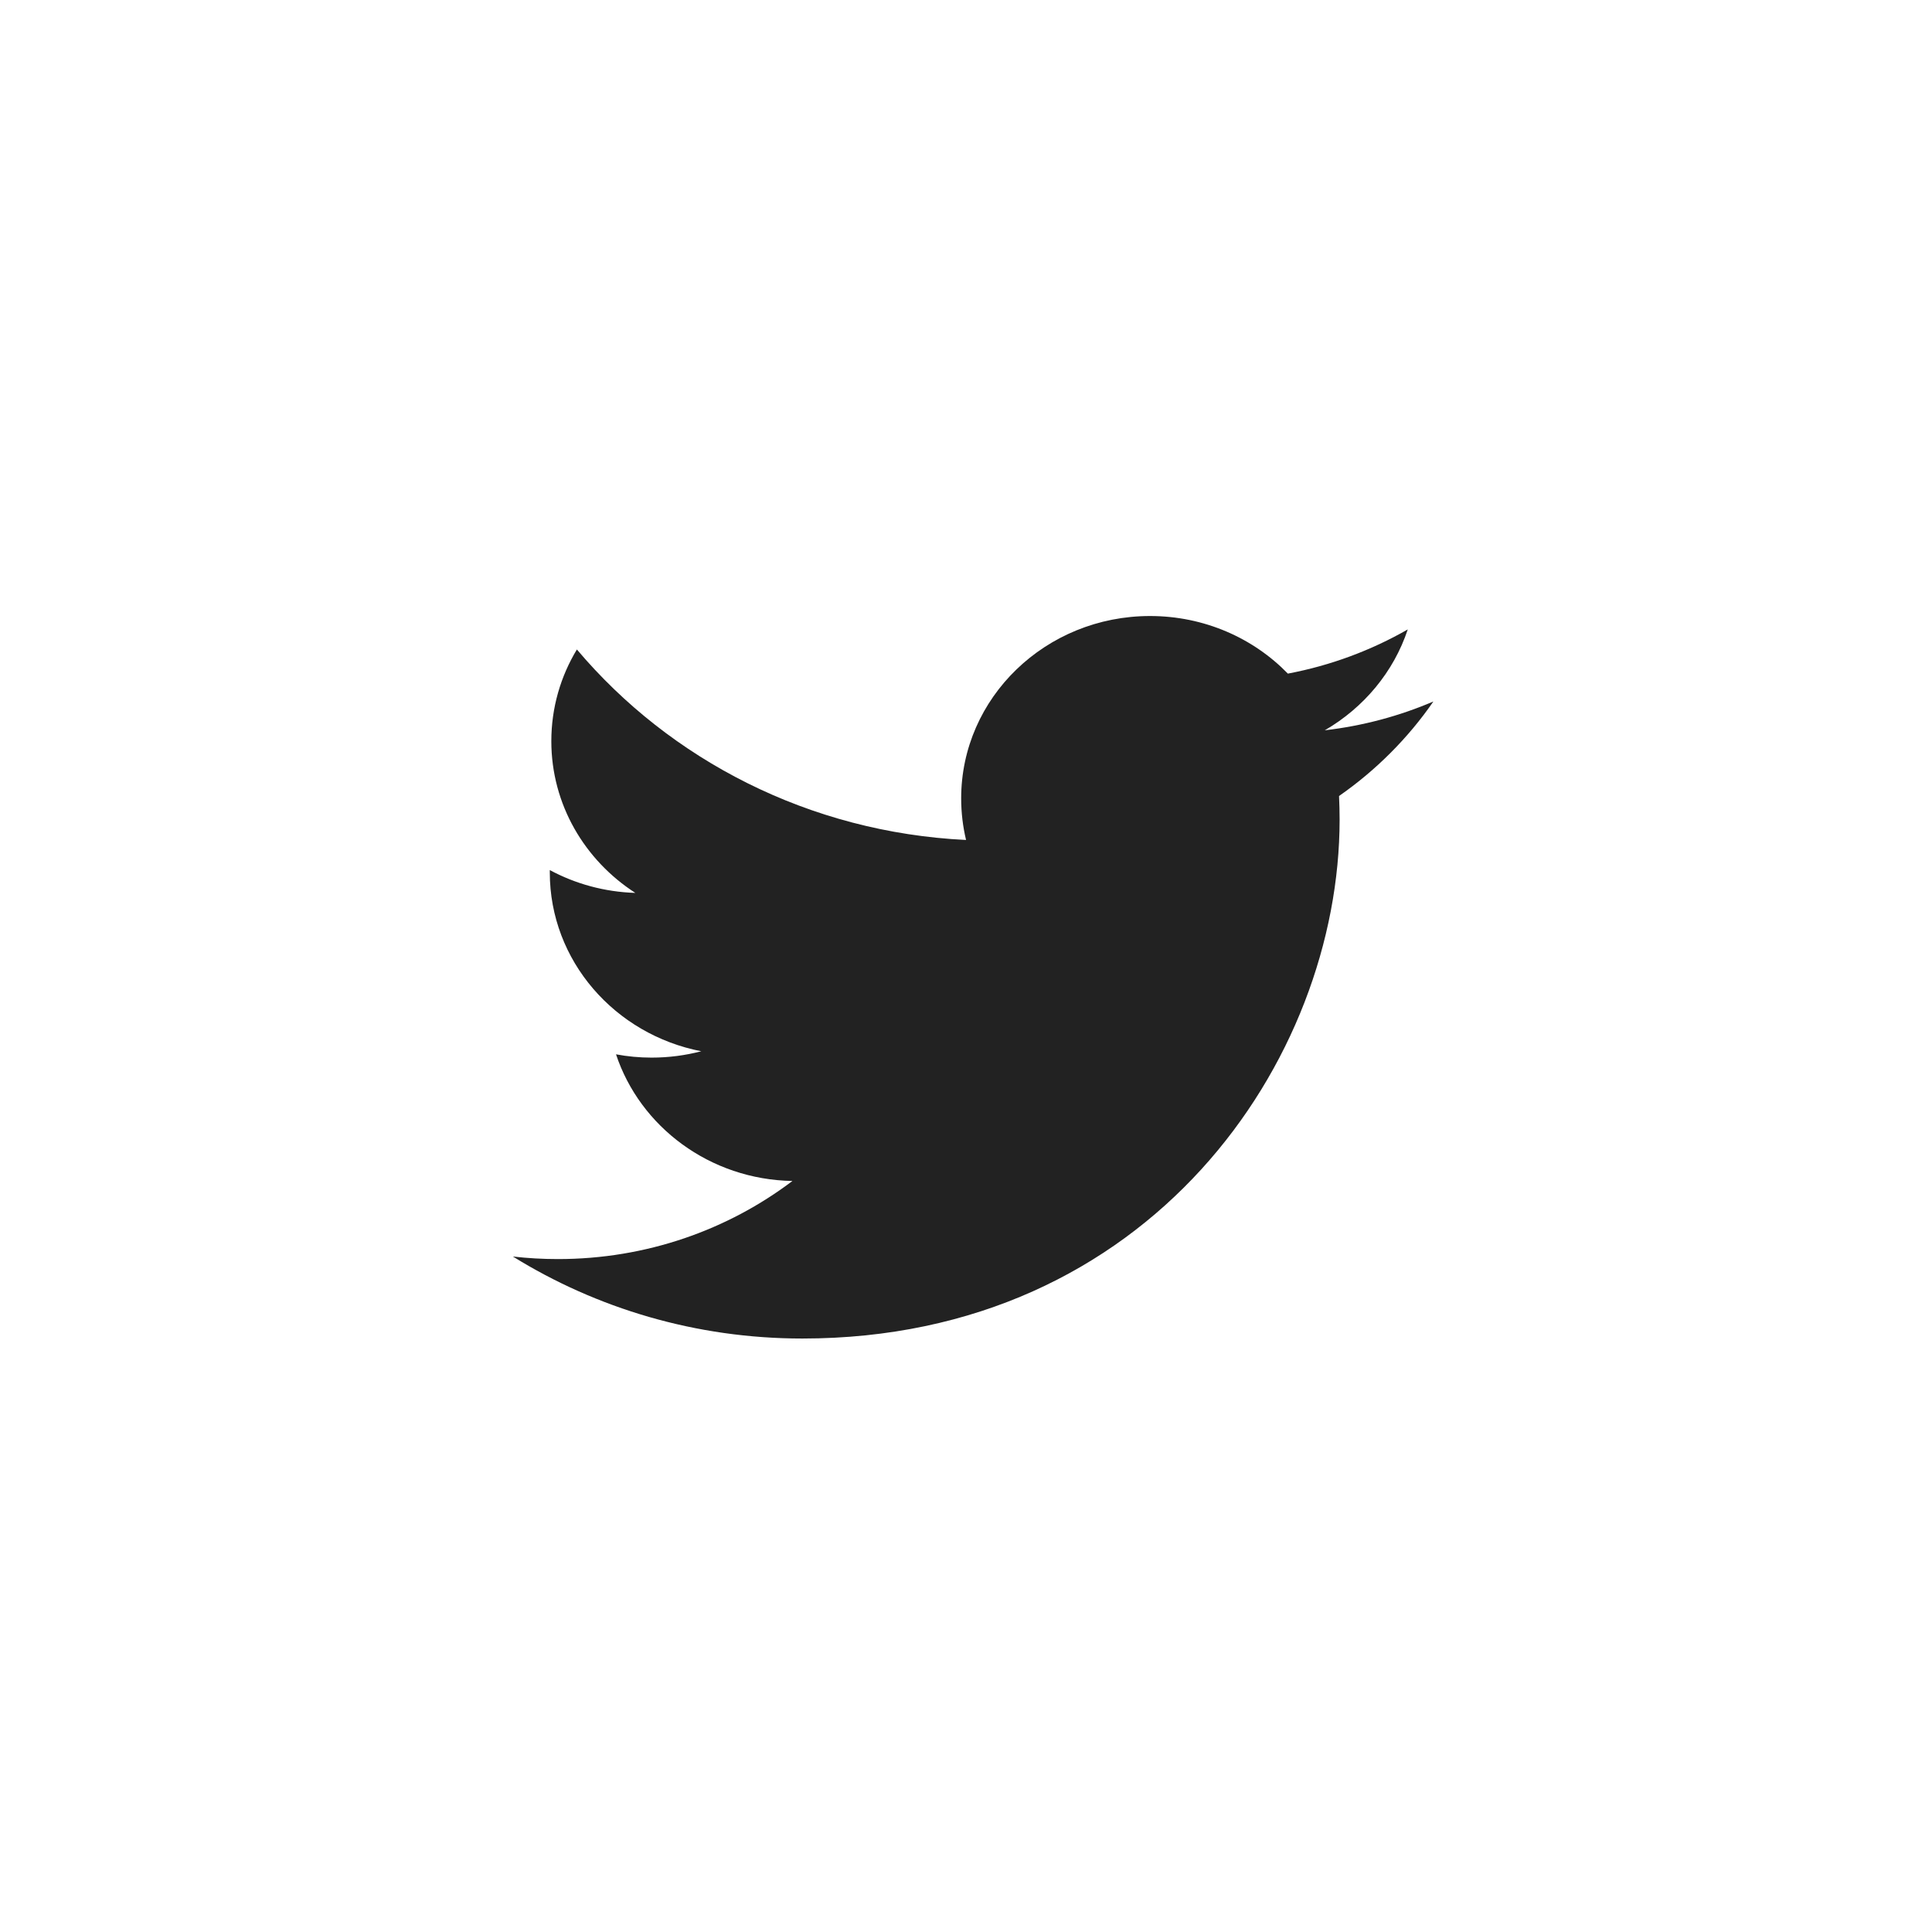
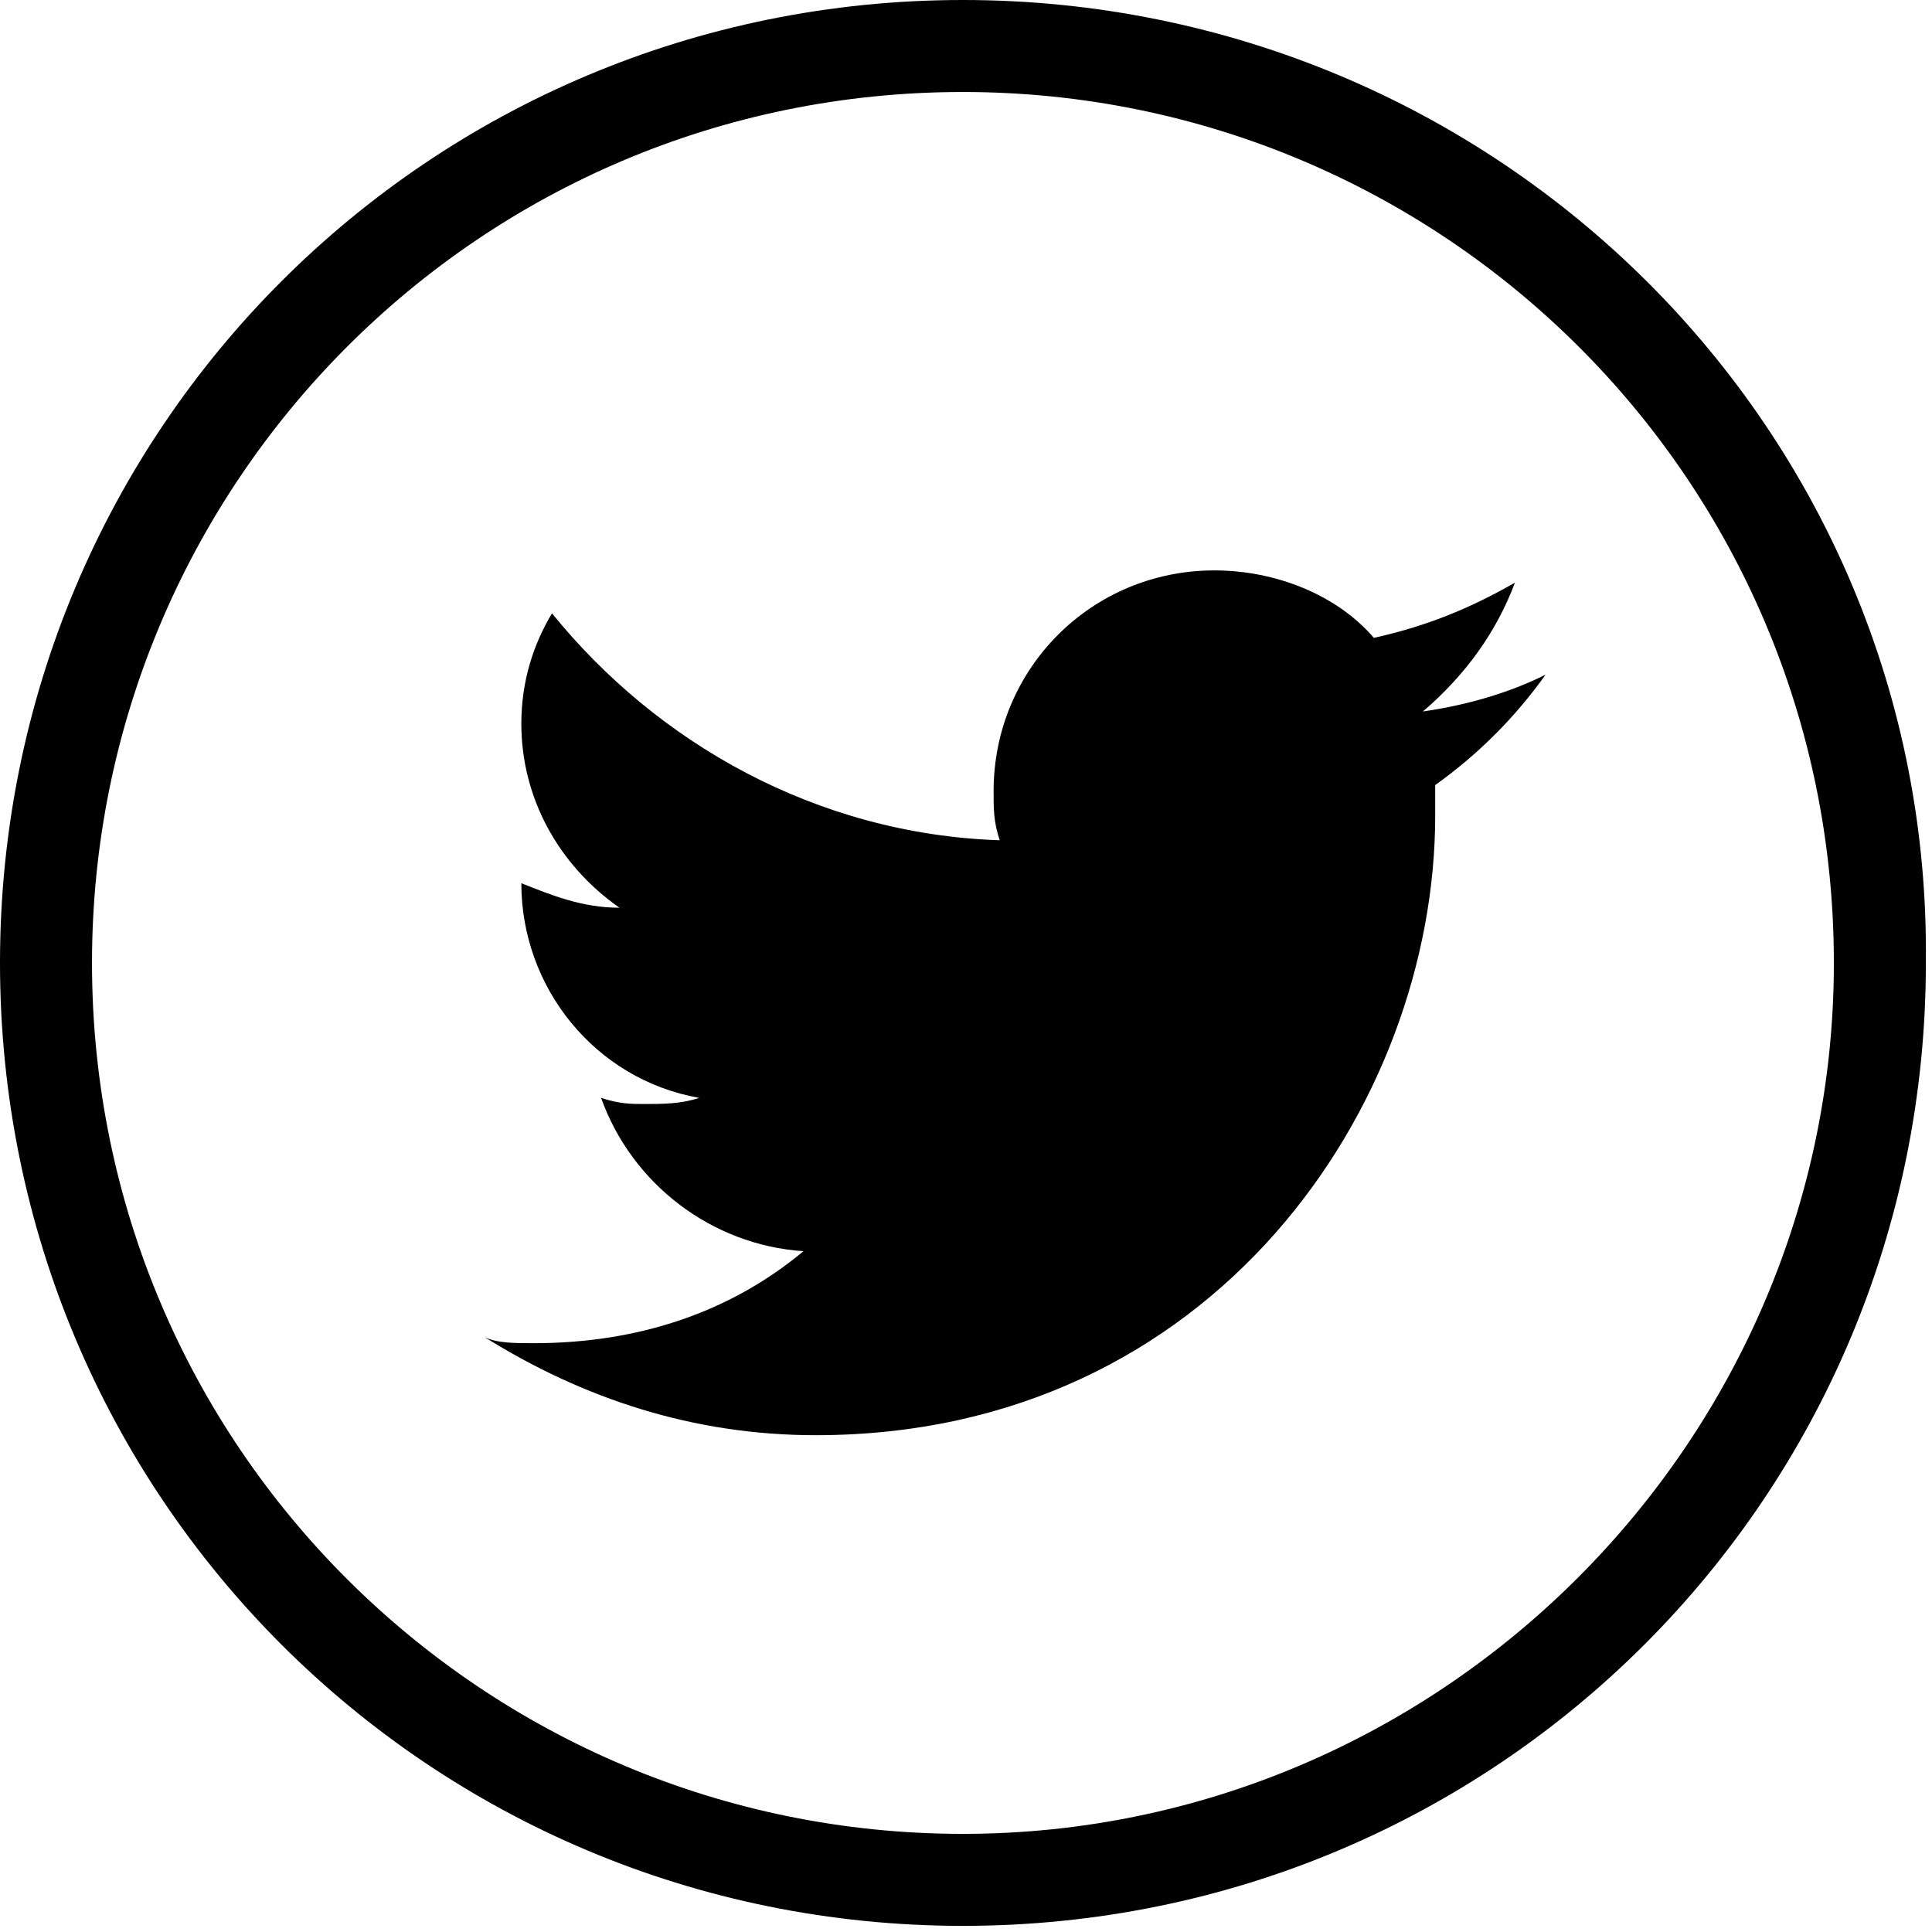
- <svg xmlns="http://www.w3.org/2000/svg" version="1.1" id="twitter" x="0px" y="0px" viewBox="0 0 34.016 34.016" enable-background="new 0 0 34.016 34.016" xml:space="preserve">
-   <path fill="#222222" d="M25.234,12.352c-0.596,0.255-1.237,0.428-1.909,0.506c0.686-0.398,1.213-1.027,1.461-1.776  c-0.643,0.368-1.354,0.635-2.111,0.778c-0.606-0.624-1.47-1.014-2.427-1.014c-1.836,0-3.325,1.437-3.325,3.211  c0,0.252,0.03,0.497,0.086,0.732c-2.763-0.134-5.212-1.412-6.852-3.354c-0.286,0.473-0.45,1.025-0.45,1.614  c0,1.114,0.587,2.097,1.479,2.672c-0.545-0.017-1.058-0.161-1.506-0.402c0,0.014,0,0.028,0,0.041c0,1.556,1.146,2.854,2.667,3.149  c-0.279,0.073-0.572,0.112-0.876,0.112c-0.214,0-0.423-0.02-0.625-0.058c0.423,1.276,1.651,2.205,3.106,2.23  c-1.138,0.861-2.571,1.375-4.129,1.375c-0.268,0-0.533-0.015-0.793-0.045c1.471,0.911,3.219,1.444,5.097,1.444  c6.115,0,9.459-4.894,9.459-9.137c0-0.14-0.004-0.276-0.01-0.415c0.65-0.452,1.214-1.018,1.659-1.661V12.352z" />
+ <svg xmlns="http://www.w3.org/2000/svg" version="1.1" id="Layer_1" x="0px" y="0px" viewBox="0 0 31.5 31.5" style="enable-background:new 0 0 31.5 31.5;" xml:space="preserve">
+   <g>
+     <path class="st0" d="M24.7,9.5c-0.7,0.4-1.4,0.7-2.3,0.9c-0.6-0.7-1.6-1.1-2.6-1.1c-2,0-3.6,1.6-3.6,3.6c0,0.3,0,0.5,0.1,0.8   c-3-0.1-5.6-1.6-7.3-3.7c-0.3,0.5-0.5,1.1-0.5,1.8c0,1.2,0.6,2.3,1.6,3c-0.6,0-1.1-0.2-1.6-0.4c0,0,0,0,0,0c0,1.7,1.2,3.2,2.9,3.5   c-0.3,0.1-0.6,0.1-0.9,0.1c-0.2,0-0.4,0-0.7-0.1c0.5,1.4,1.8,2.4,3.3,2.5c-1.2,1-2.7,1.5-4.4,1.5c-0.3,0-0.6,0-0.8-0.1   c1.6,1,3.4,1.6,5.4,1.6c6.5,0,10.1-5.4,10.1-10.1c0-0.2,0-0.3,0-0.5c0.7-0.5,1.3-1.1,1.8-1.8c-0.6,0.3-1.3,0.5-2,0.6   C23.9,11,24.4,10.3,24.7,9.5z" />
+     <path class="st0" d="M15.7,0C7,0,0,7,0,15.7c0,8.7,7,15.7,15.7,15.7c8.7,0,15.7-7,15.7-15.7C31.5,7,24.4,0,15.7,0z M15.7,29.9   c-7.8,0-14.2-6.3-14.2-14.2c0-7.8,6.3-14.2,14.2-14.2c7.8,0,14.2,6.3,14.2,14.2C29.9,23.5,23.5,29.9,15.7,29.9z" />
+   </g>
</svg>
